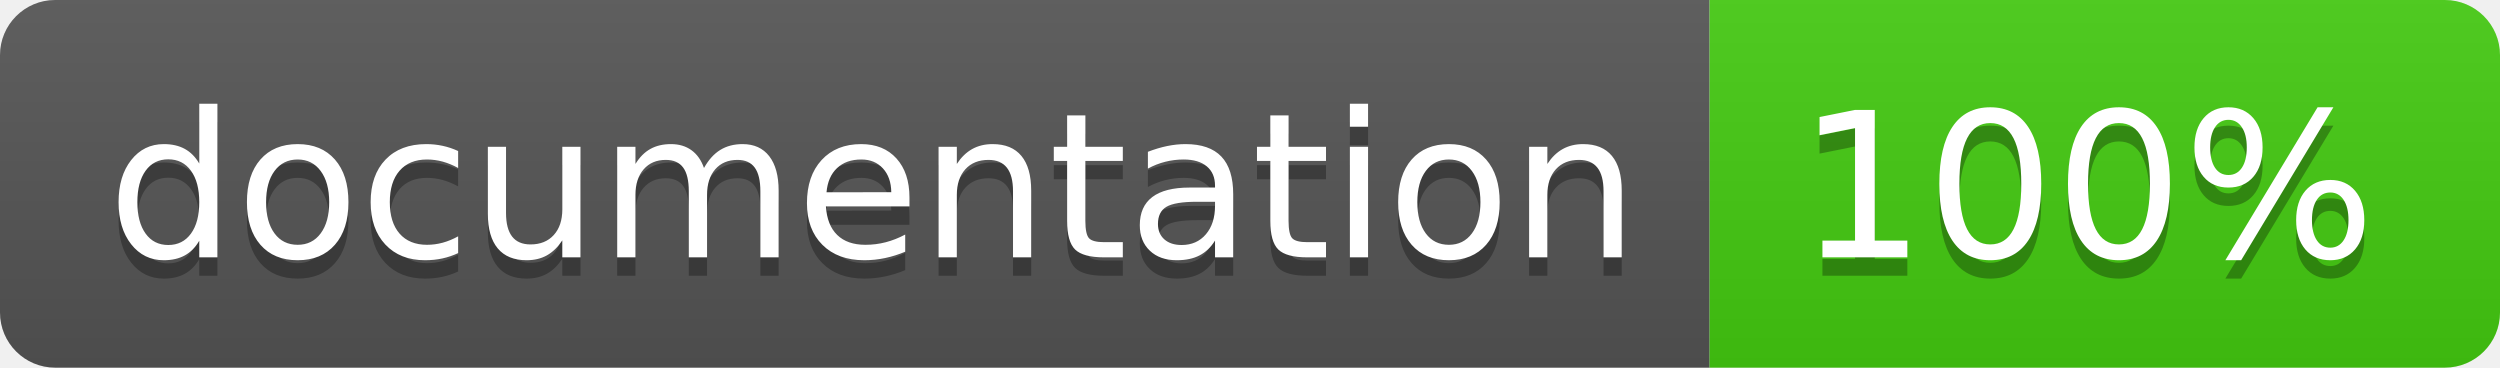
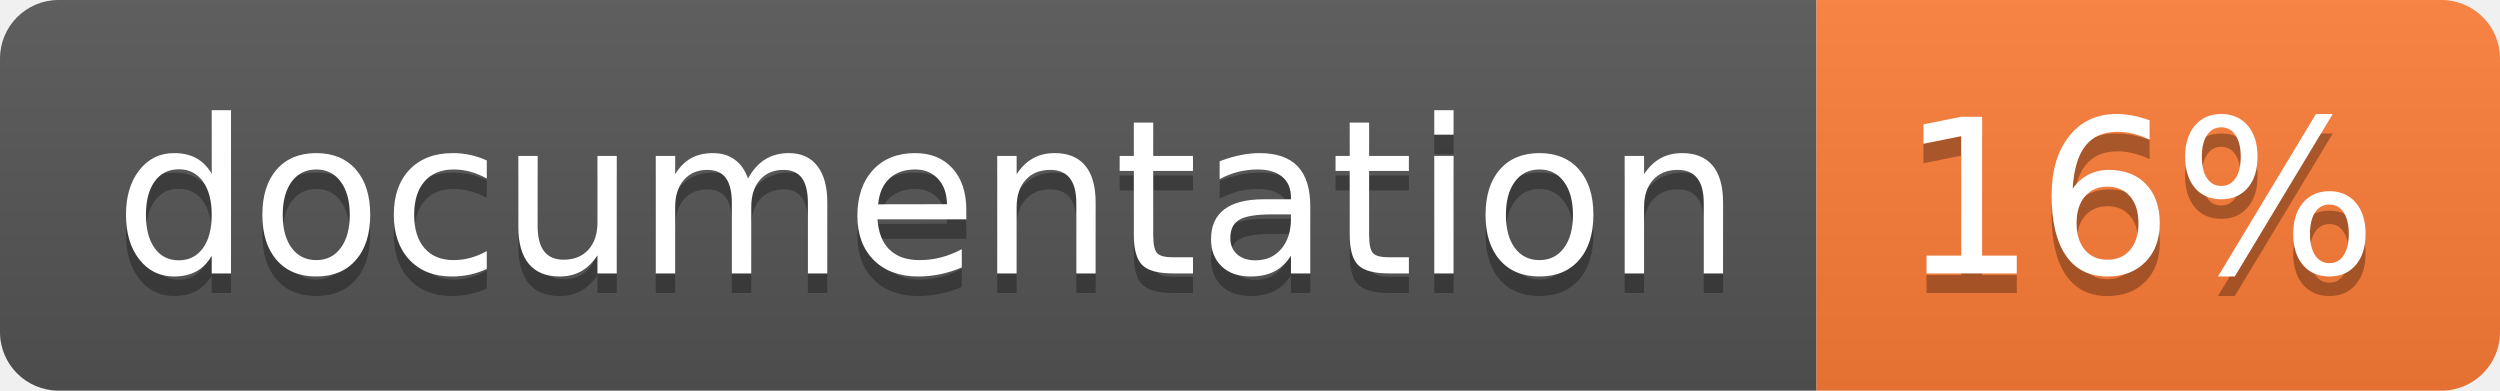
- <svg xmlns="http://www.w3.org/2000/svg" width="136" height="20">
+ <svg xmlns="http://www.w3.org/2000/svg" width="128" height="20">
  <linearGradient id="b" x2="0" y2="100%">
    <stop offset="0" stop-color="#bbb" stop-opacity=".1" />
    <stop offset="1" stop-opacity=".1" />
  </linearGradient>
  <clipPath id="a">
-     <rect width="136" height="20" rx="3" fill="#fff" />
+     <rect width="128" height="20" rx="3" fill="#fff" />
  </clipPath>
  <g clip-path="url(#a)">
    <path fill="#555" d="M0 0h93v20H0z" />
-     <path fill="#4c1" d="M93 0h43v20H93z" />
-     <path fill="url(#b)" d="M0 0h136v20H0z" />
+     <path fill="#fe7d37" d="M93 0h35v20H93z" />
+     <path fill="url(#b)" d="M0 0h128v20H0z" />
  </g>
  <g fill="#fff" text-anchor="middle" font-family="DejaVu Sans,Verdana,Geneva,sans-serif" font-size="110">
    <text x="475" y="150" fill="#010101" fill-opacity=".3" transform="scale(.1)" textLength="830">
      documentation
    </text>
    <text x="475" y="140" transform="scale(.1)" textLength="830">
      documentation
    </text>
-     <text x="1135" y="150" fill="#010101" fill-opacity=".3" transform="scale(.1)" textLength="330">
-       100%
+     <text x="1095" y="150" fill="#010101" fill-opacity=".3" transform="scale(.1)" textLength="250">
+       16%
    </text>
-     <text x="1135" y="140" transform="scale(.1)" textLength="330">
-       100%
+     <text x="1095" y="140" transform="scale(.1)" textLength="250">
+       16%
    </text>
  </g>
</svg>
